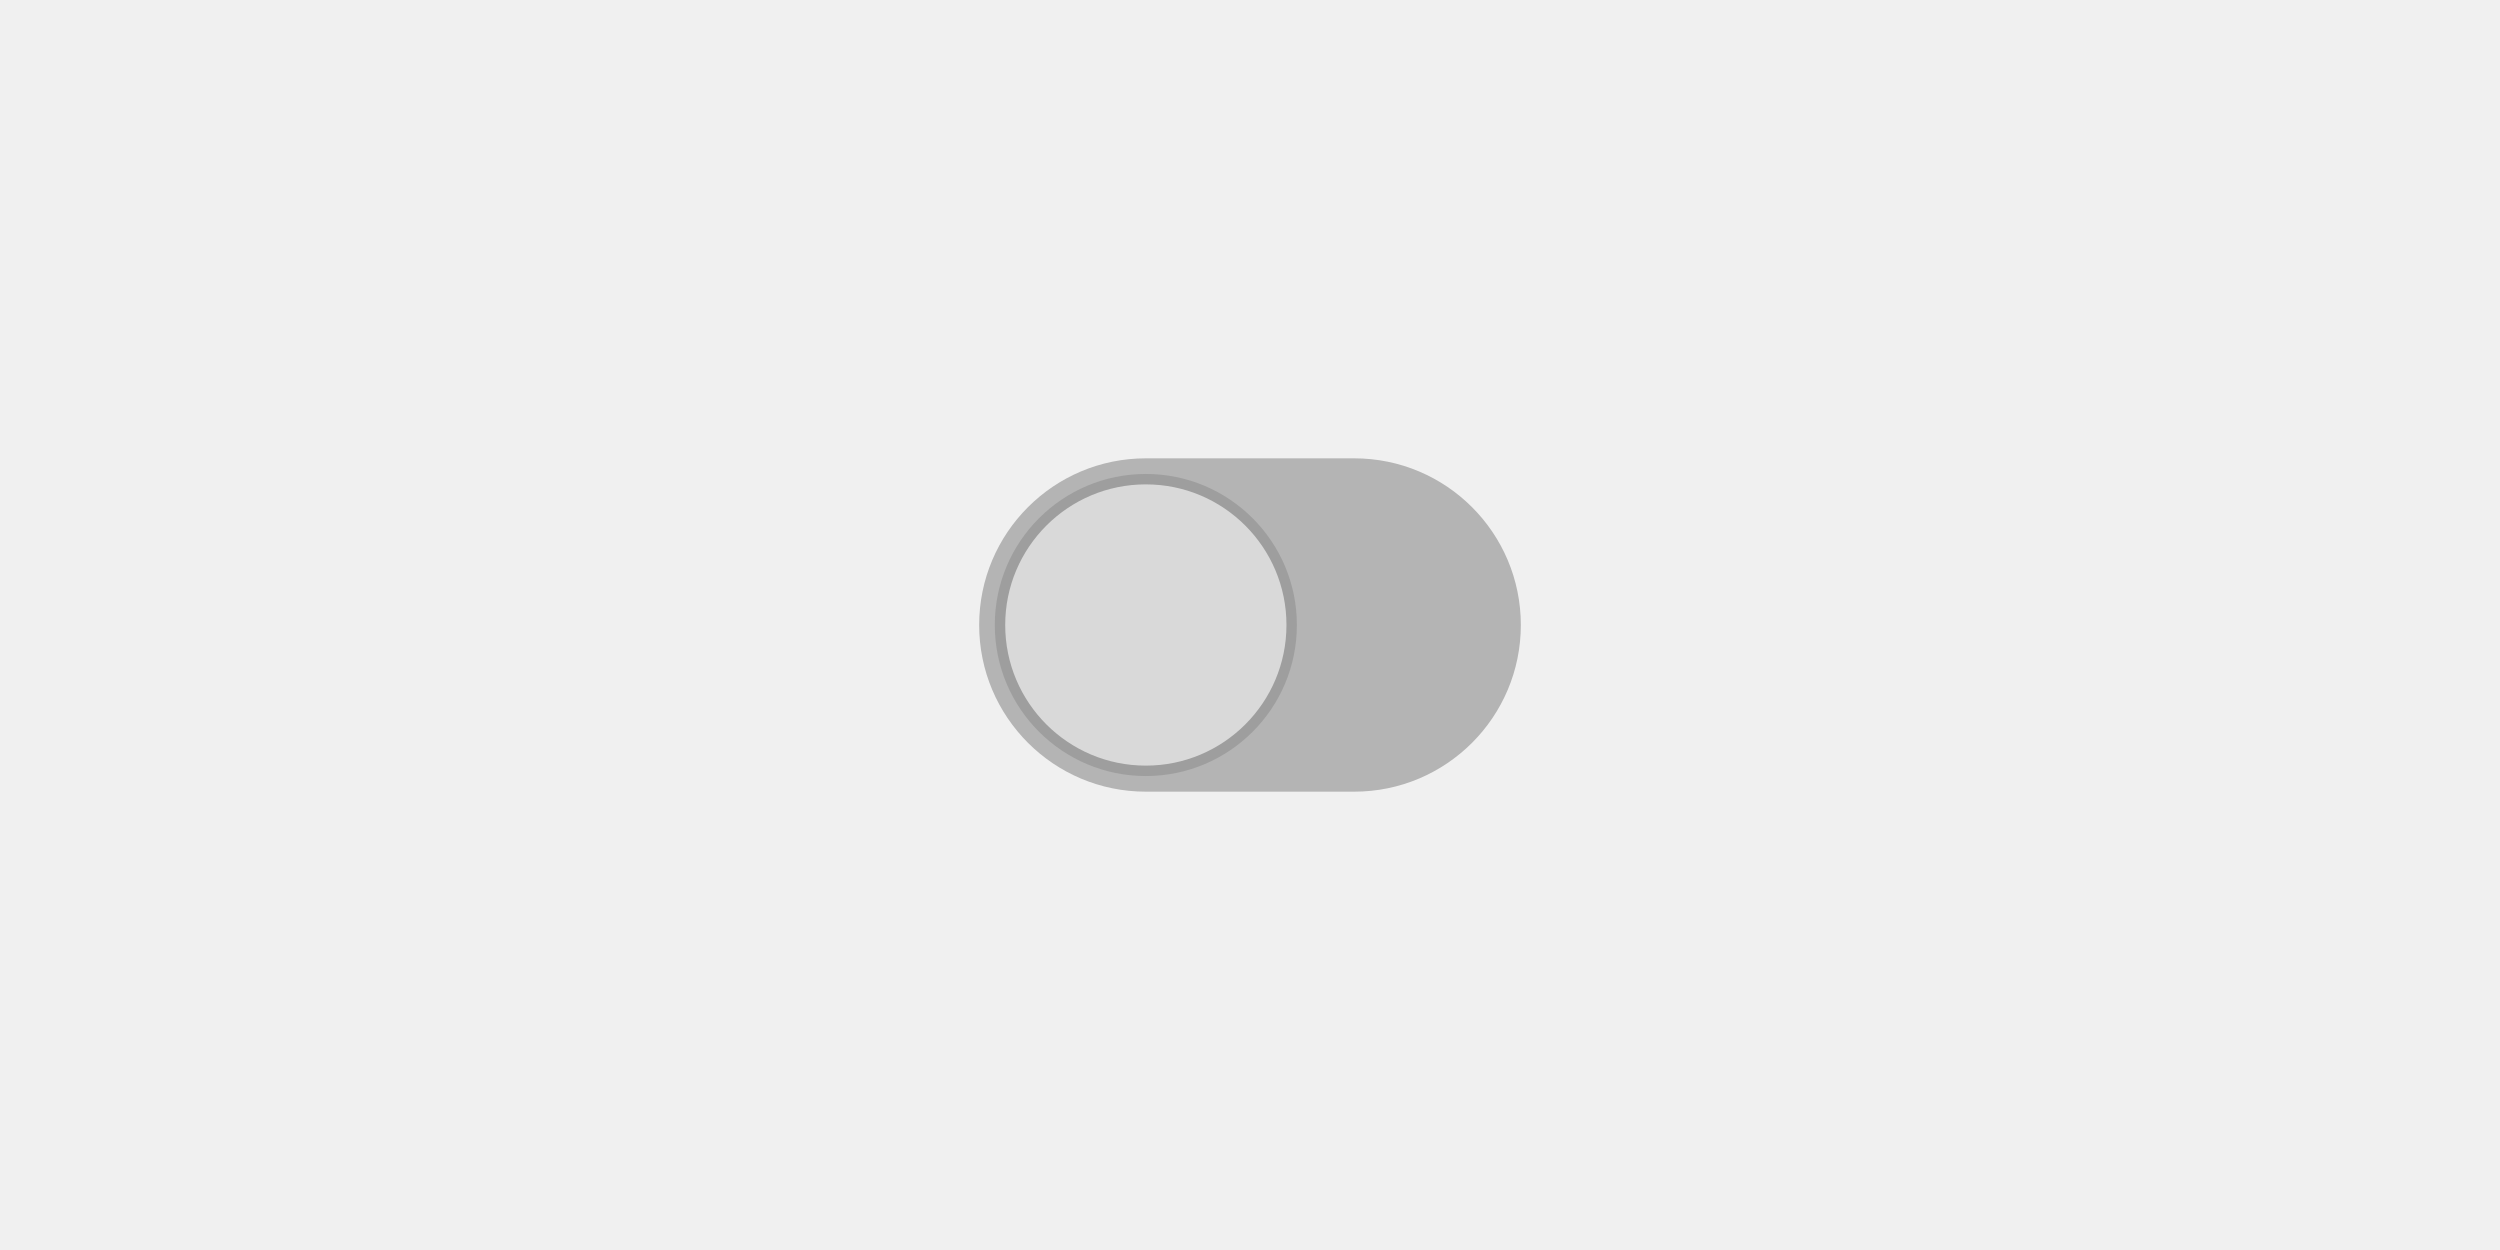
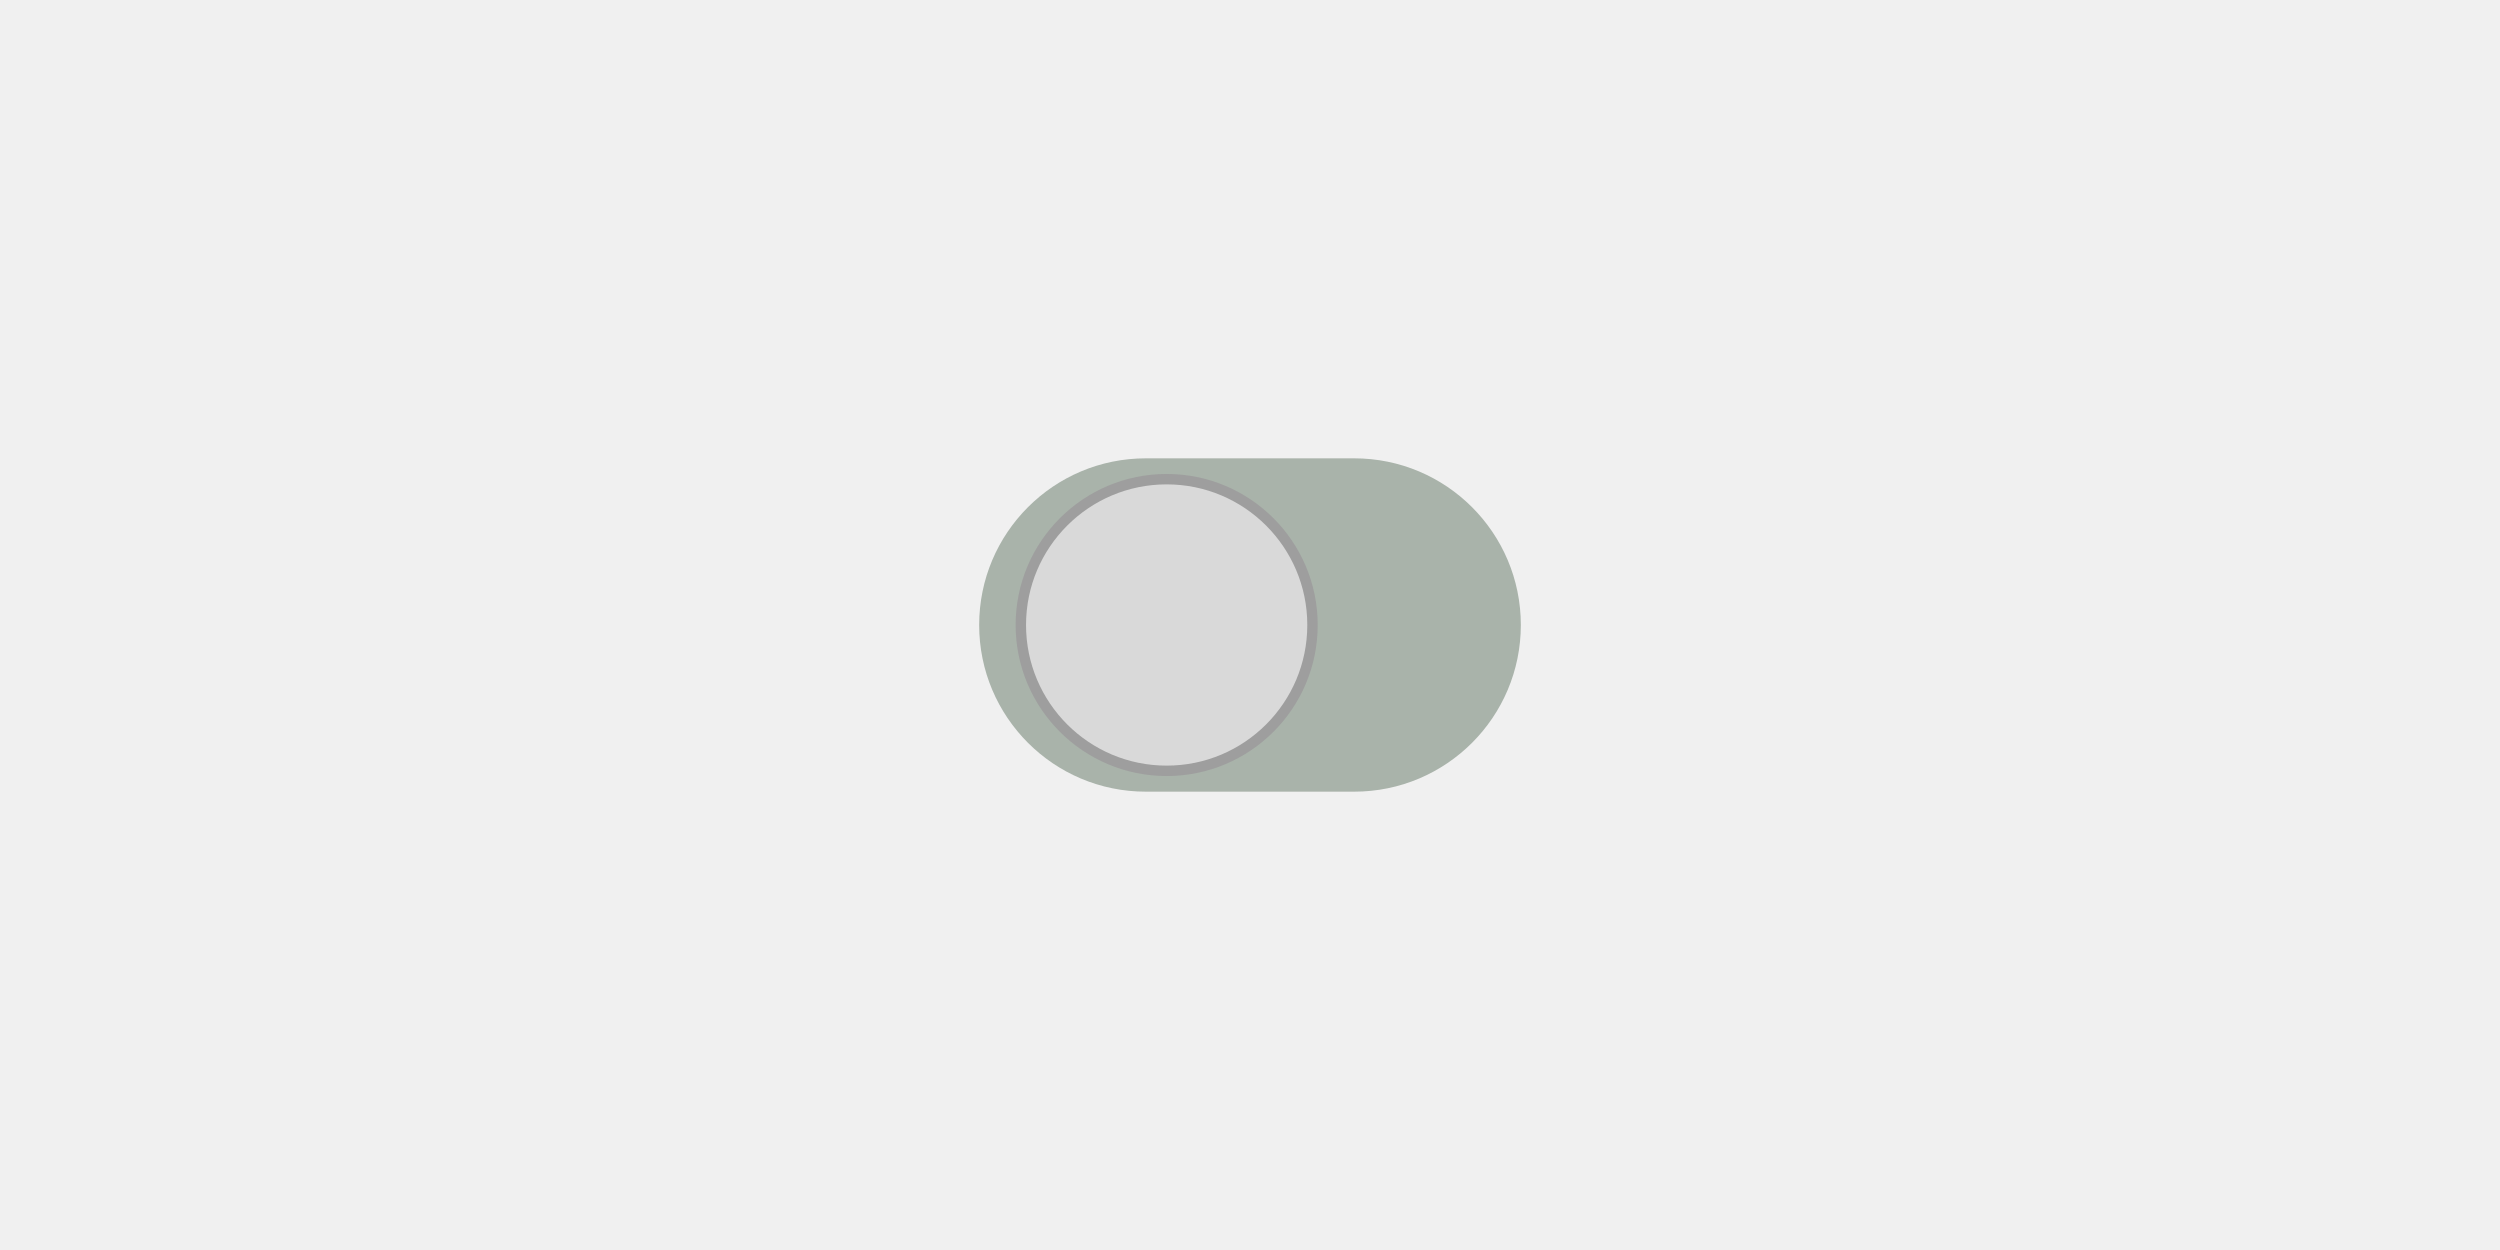
<svg xmlns="http://www.w3.org/2000/svg" width="240" height="120" viewBox="0 0 240 120">
  <rect x="0" y="0" width="240" height="120" fill="rgba(240,240,240,1.00)" />
-   <rect x="94" y="44" width="52" height="32" rx="16" ry="16" fill="rgba(180,180,180,1.00)" />
-   <rect x="96" y="46" width="28" height="28" rx="14" ry="14" fill="rgba(217,217,217,1.00)" />
-   <rect x="96" y="46" width="28" height="28" rx="14" ry="14" fill="none" stroke="rgba(158,158,158,1.00)" stroke-width="1" />
+   <rect x="94" y="44" width="52" height="32" rx="16" ry="16" fill="rgba(169,179,170,1.00)" />
+   <rect x="98" y="46" width="28" height="28" rx="14" ry="14" fill="rgba(217,217,217,1.00)" />
+   <rect x="98" y="46" width="28" height="28" rx="14" ry="14" fill="none" stroke="rgba(158,158,158,1.00)" stroke-width="1" />
</svg>
